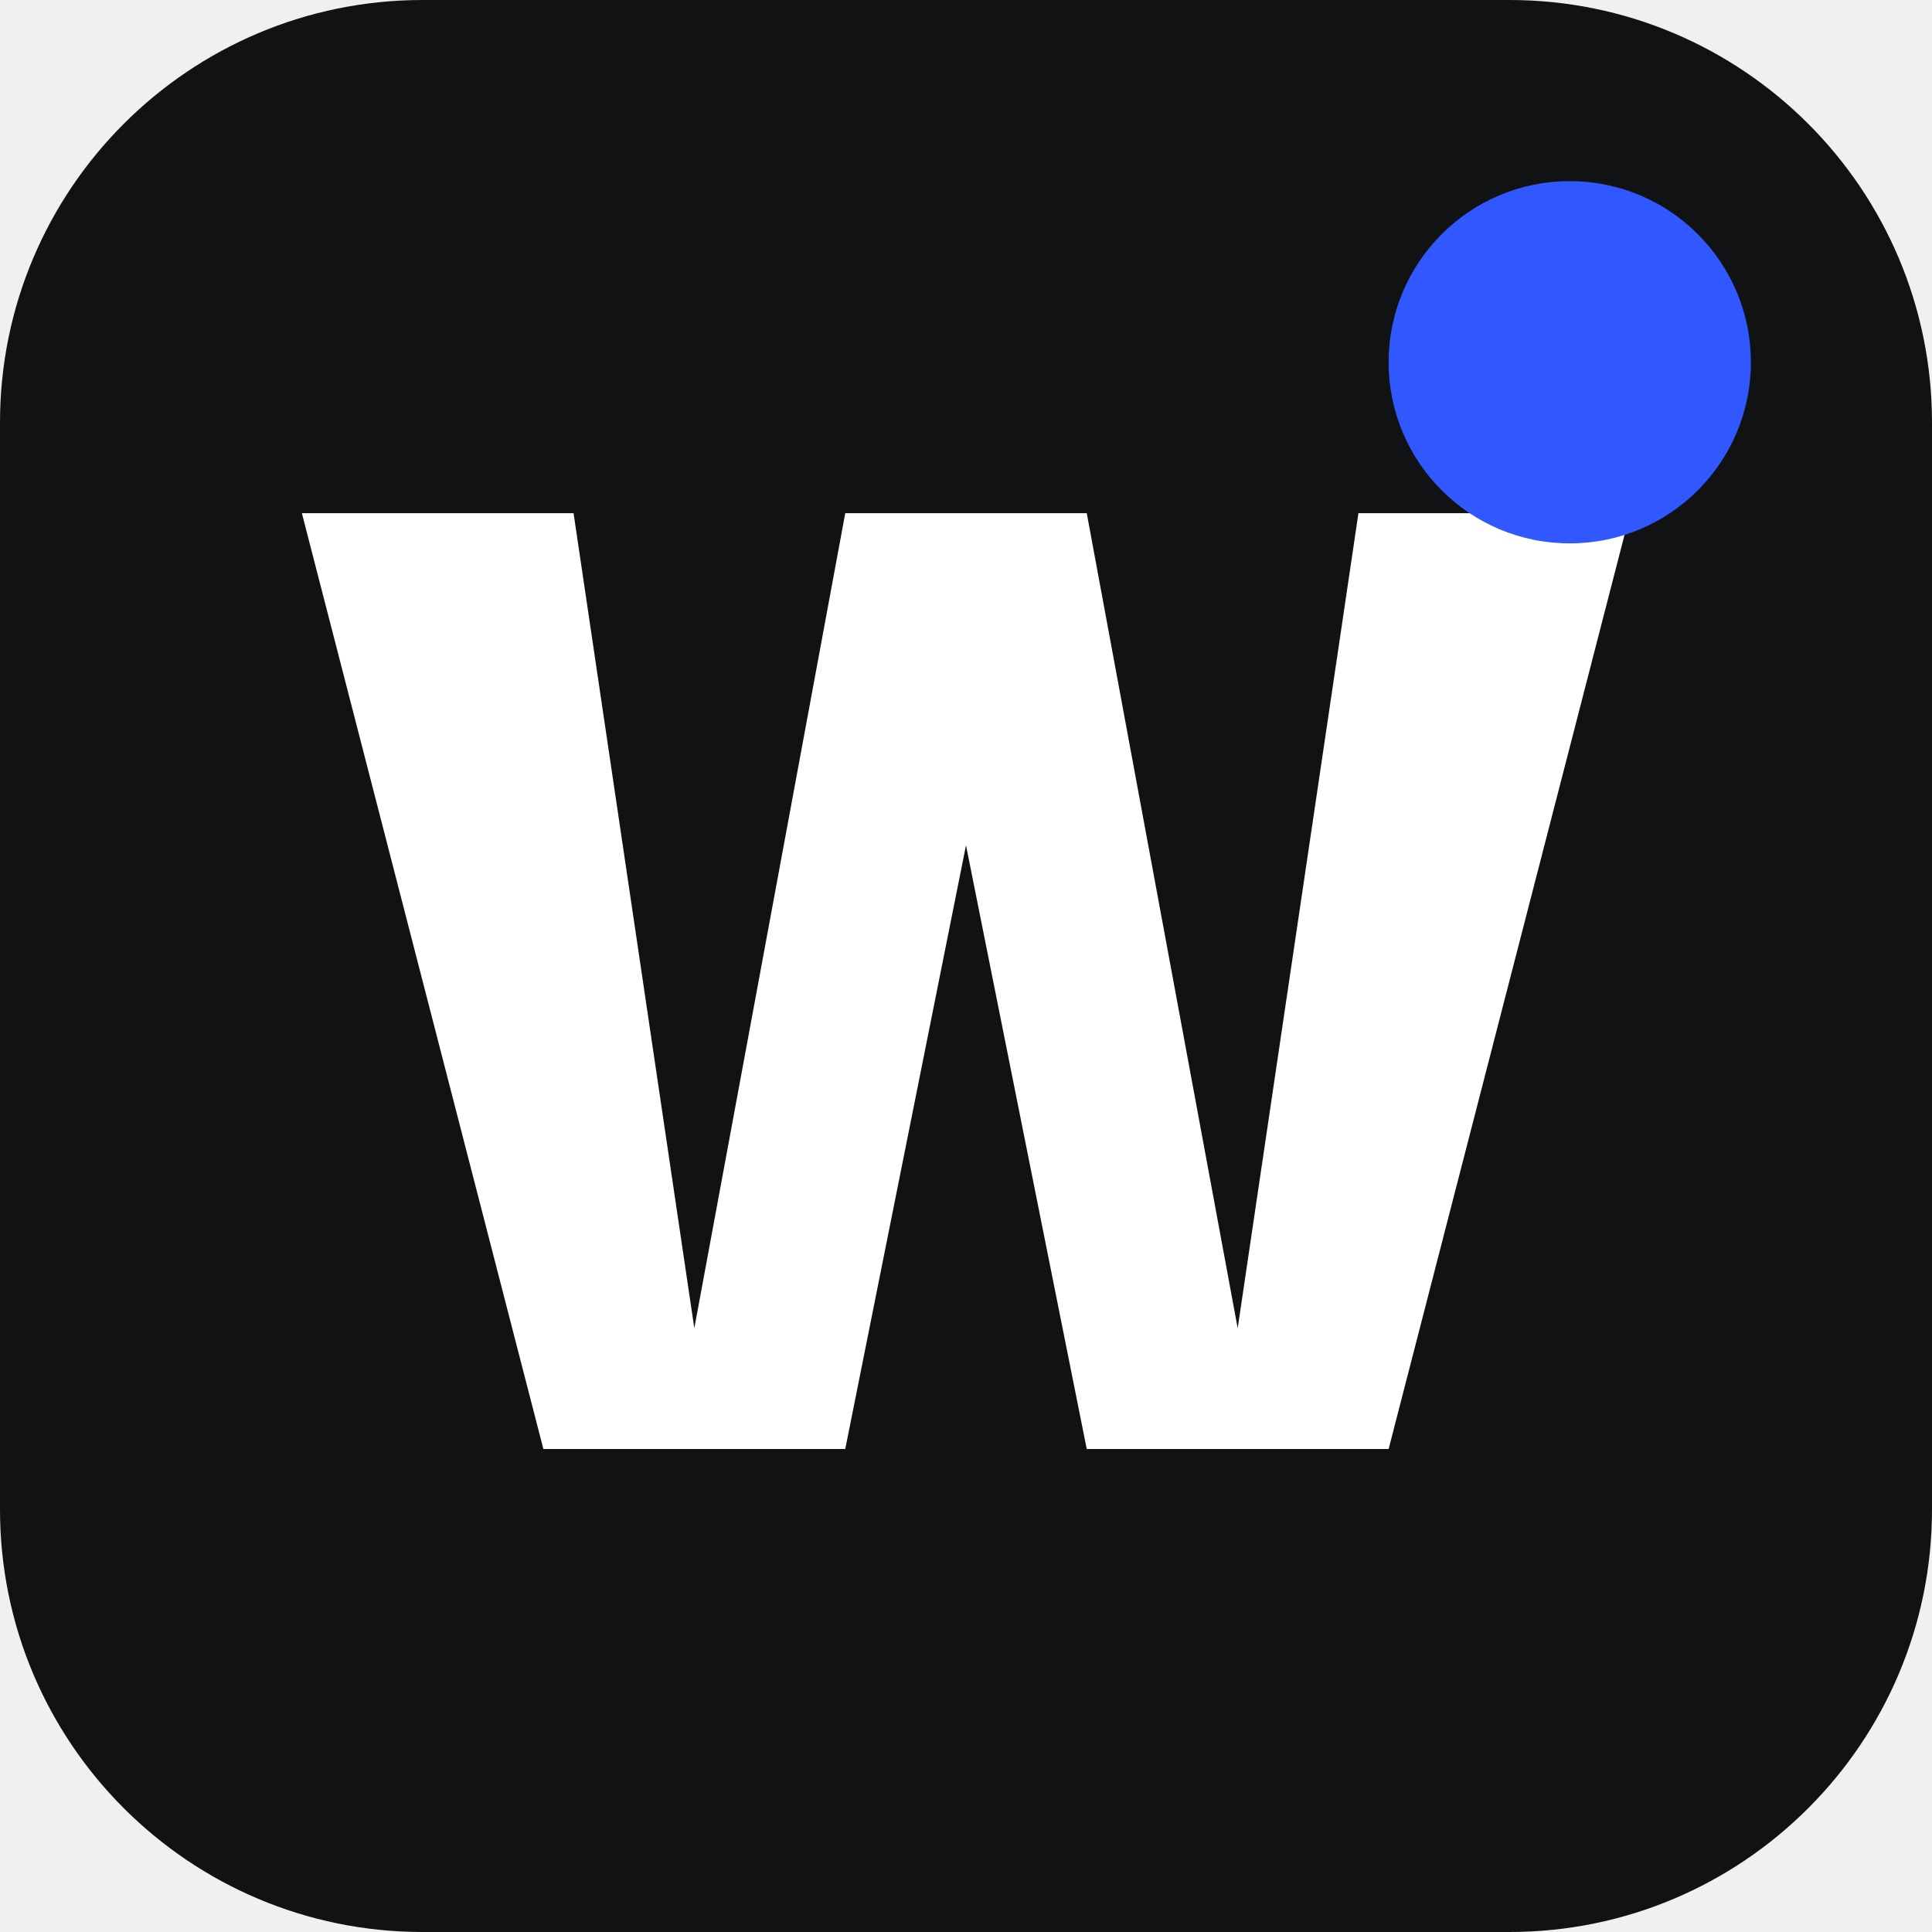
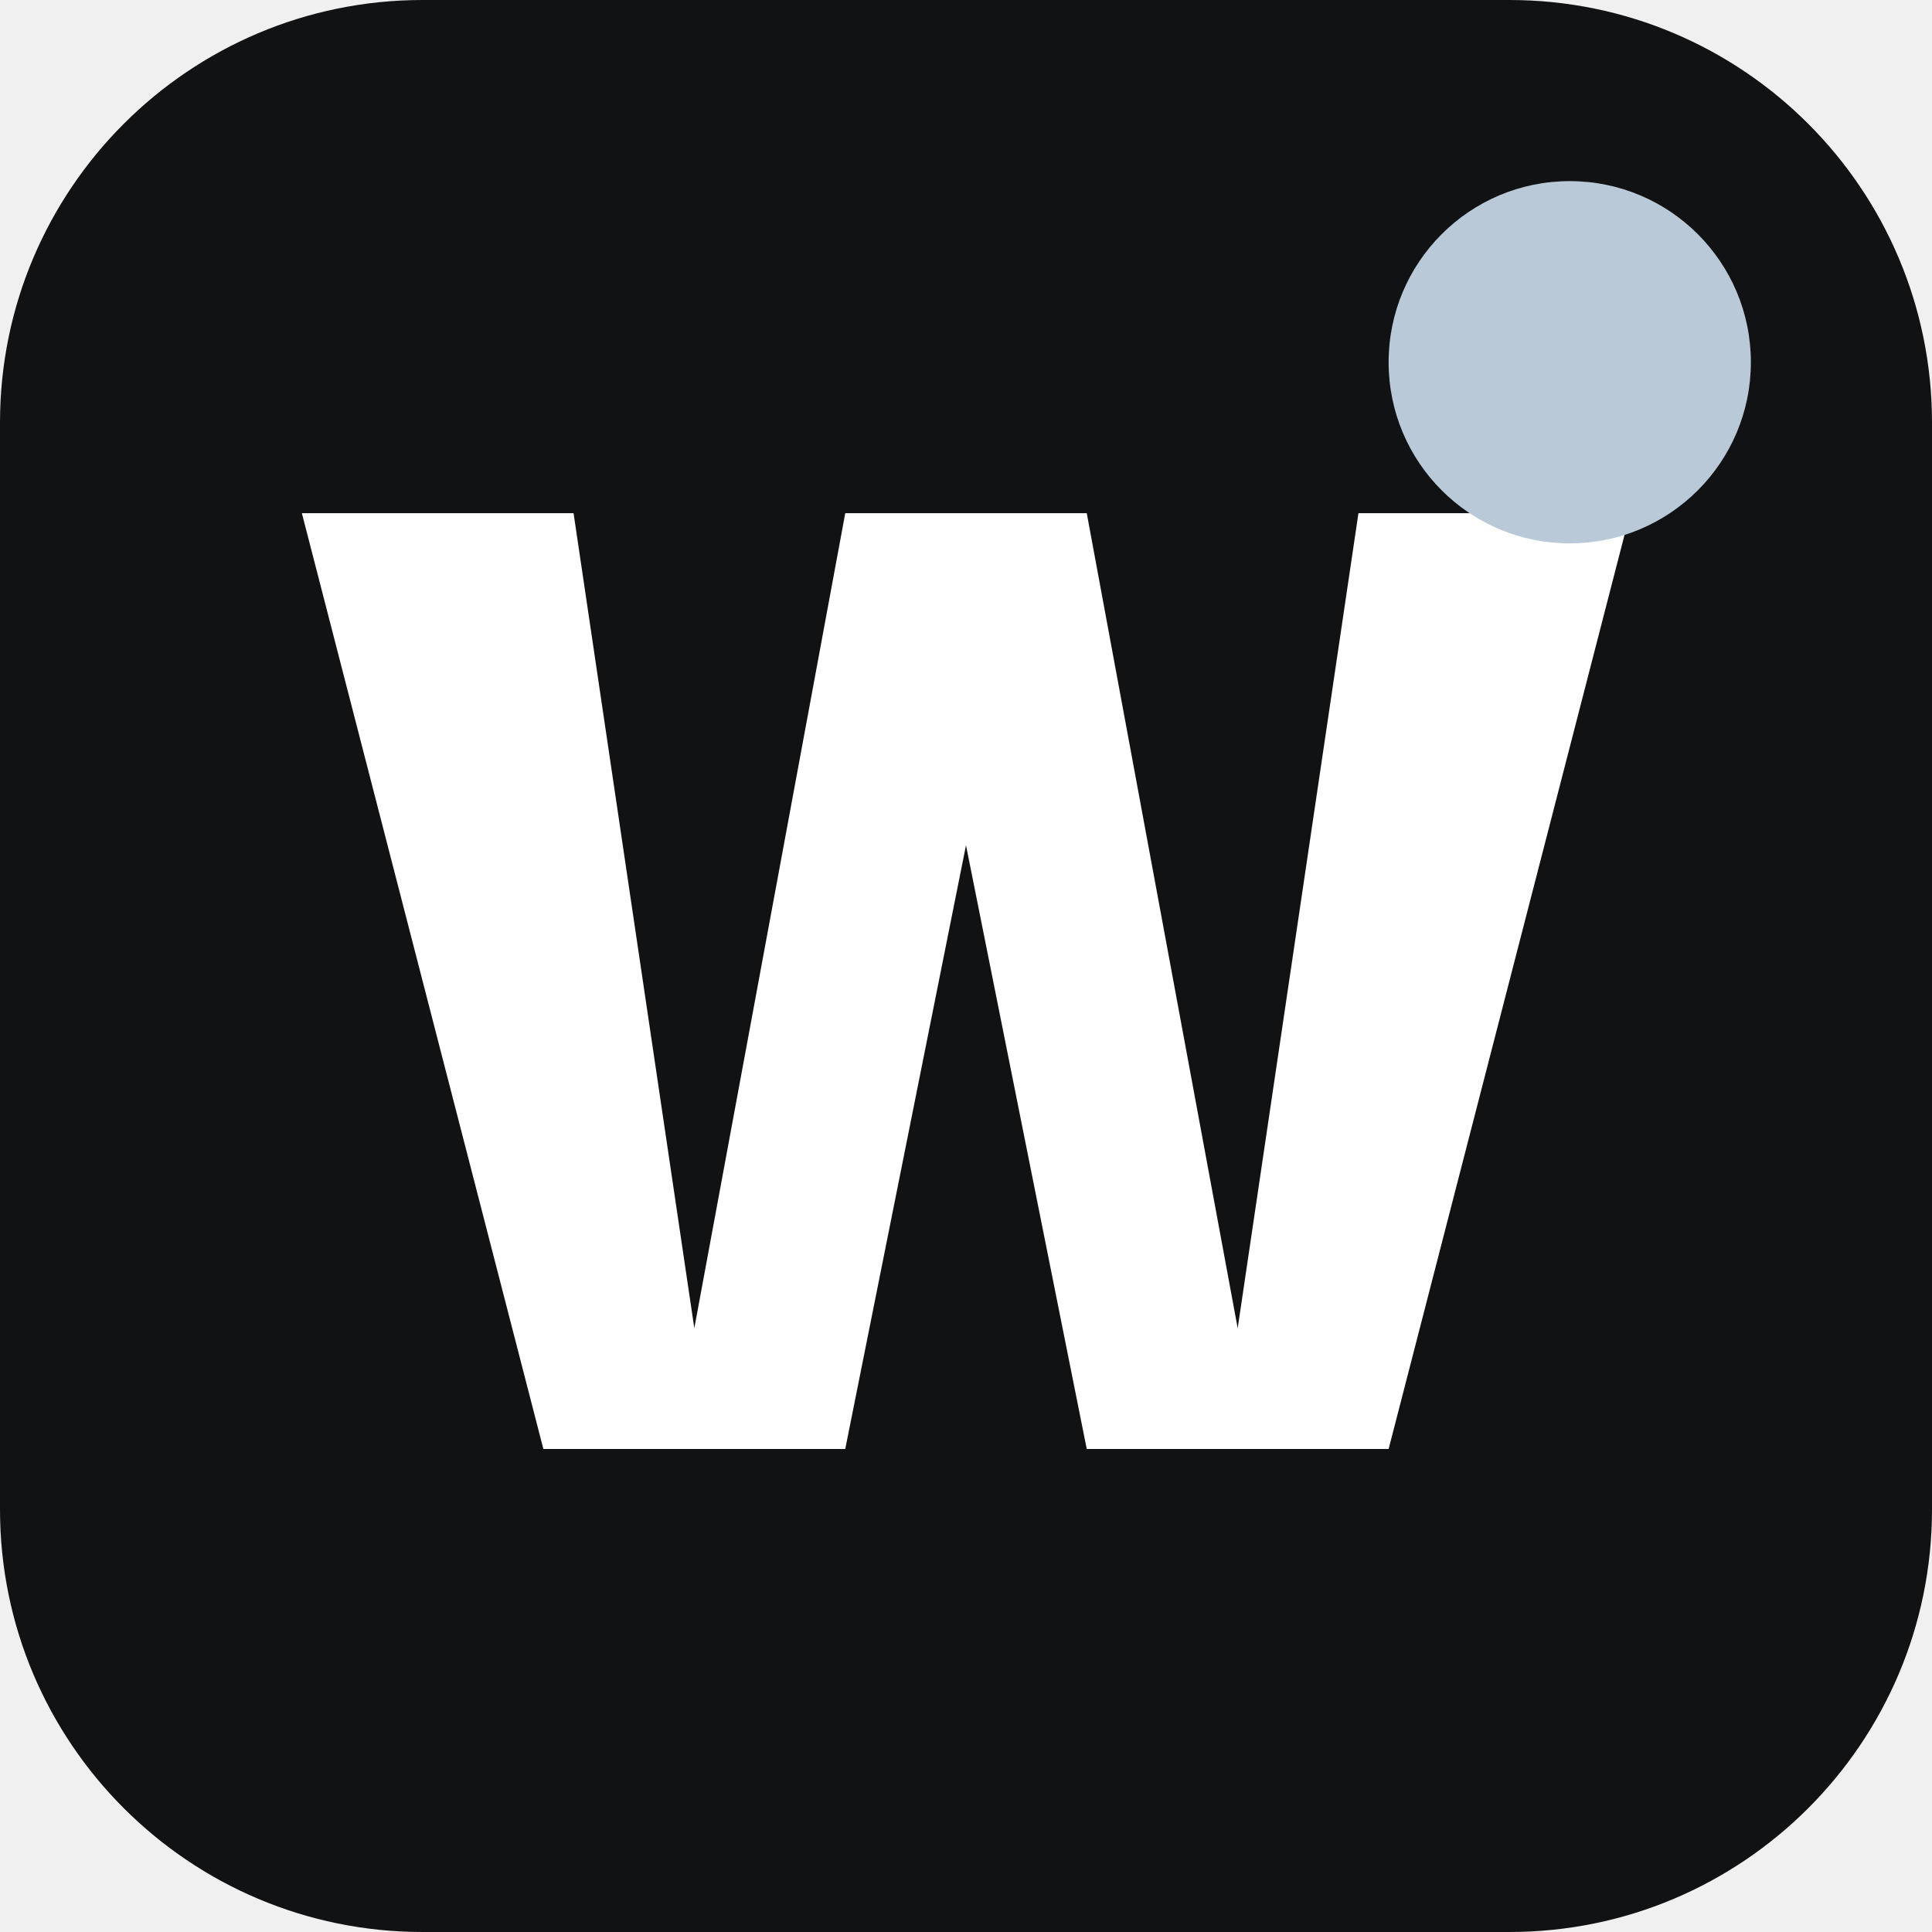
<svg xmlns="http://www.w3.org/2000/svg" viewBox="0 0 64 64">
  <rect width="64" height="64" rx="14" fill="#111214" />
  <path d="M10 17h9l4 27 5-27h8l5 27 4-27h9l-8 31H36l-4-20-4 20H18z" fill="#ffffff" />
-   <circle cx="52" cy="12" r="6" fill="#3157ff" />
+   <circle cx="52" cy="12" r="6" fill="#b9c9d8" />
</svg>
